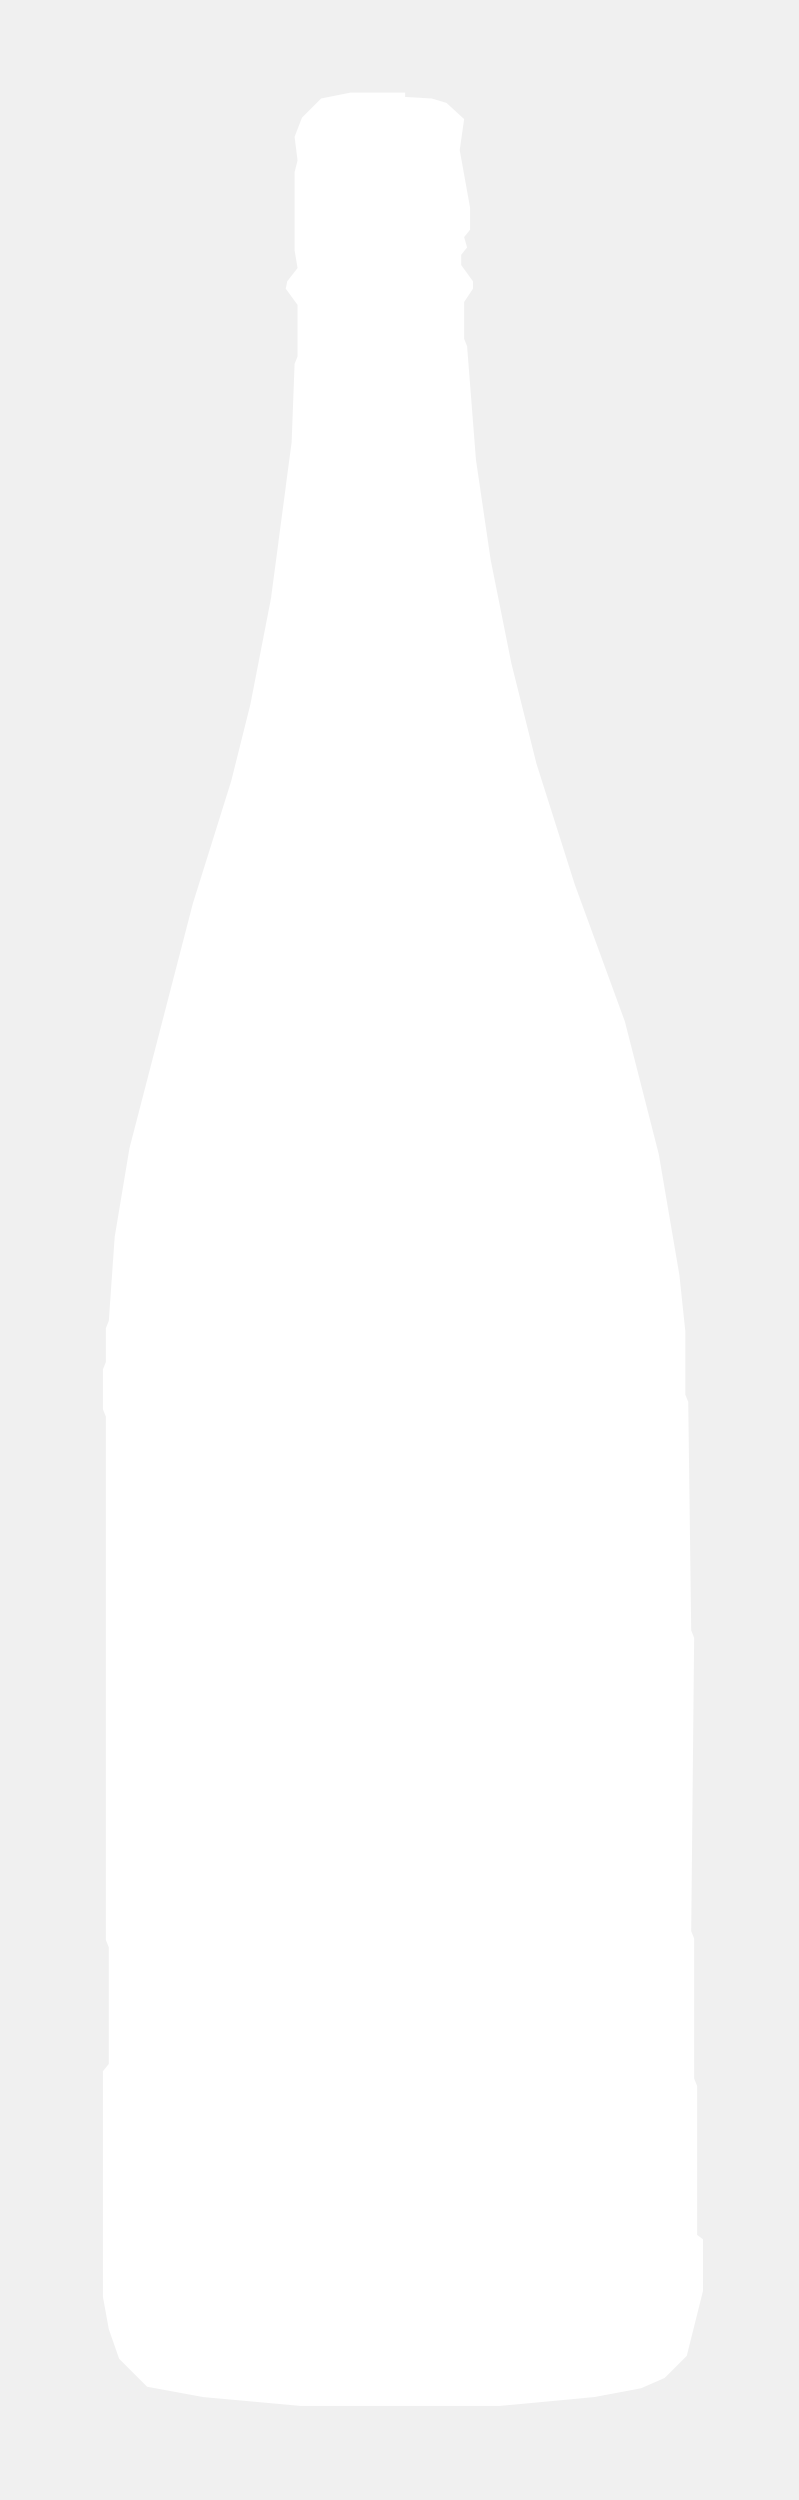
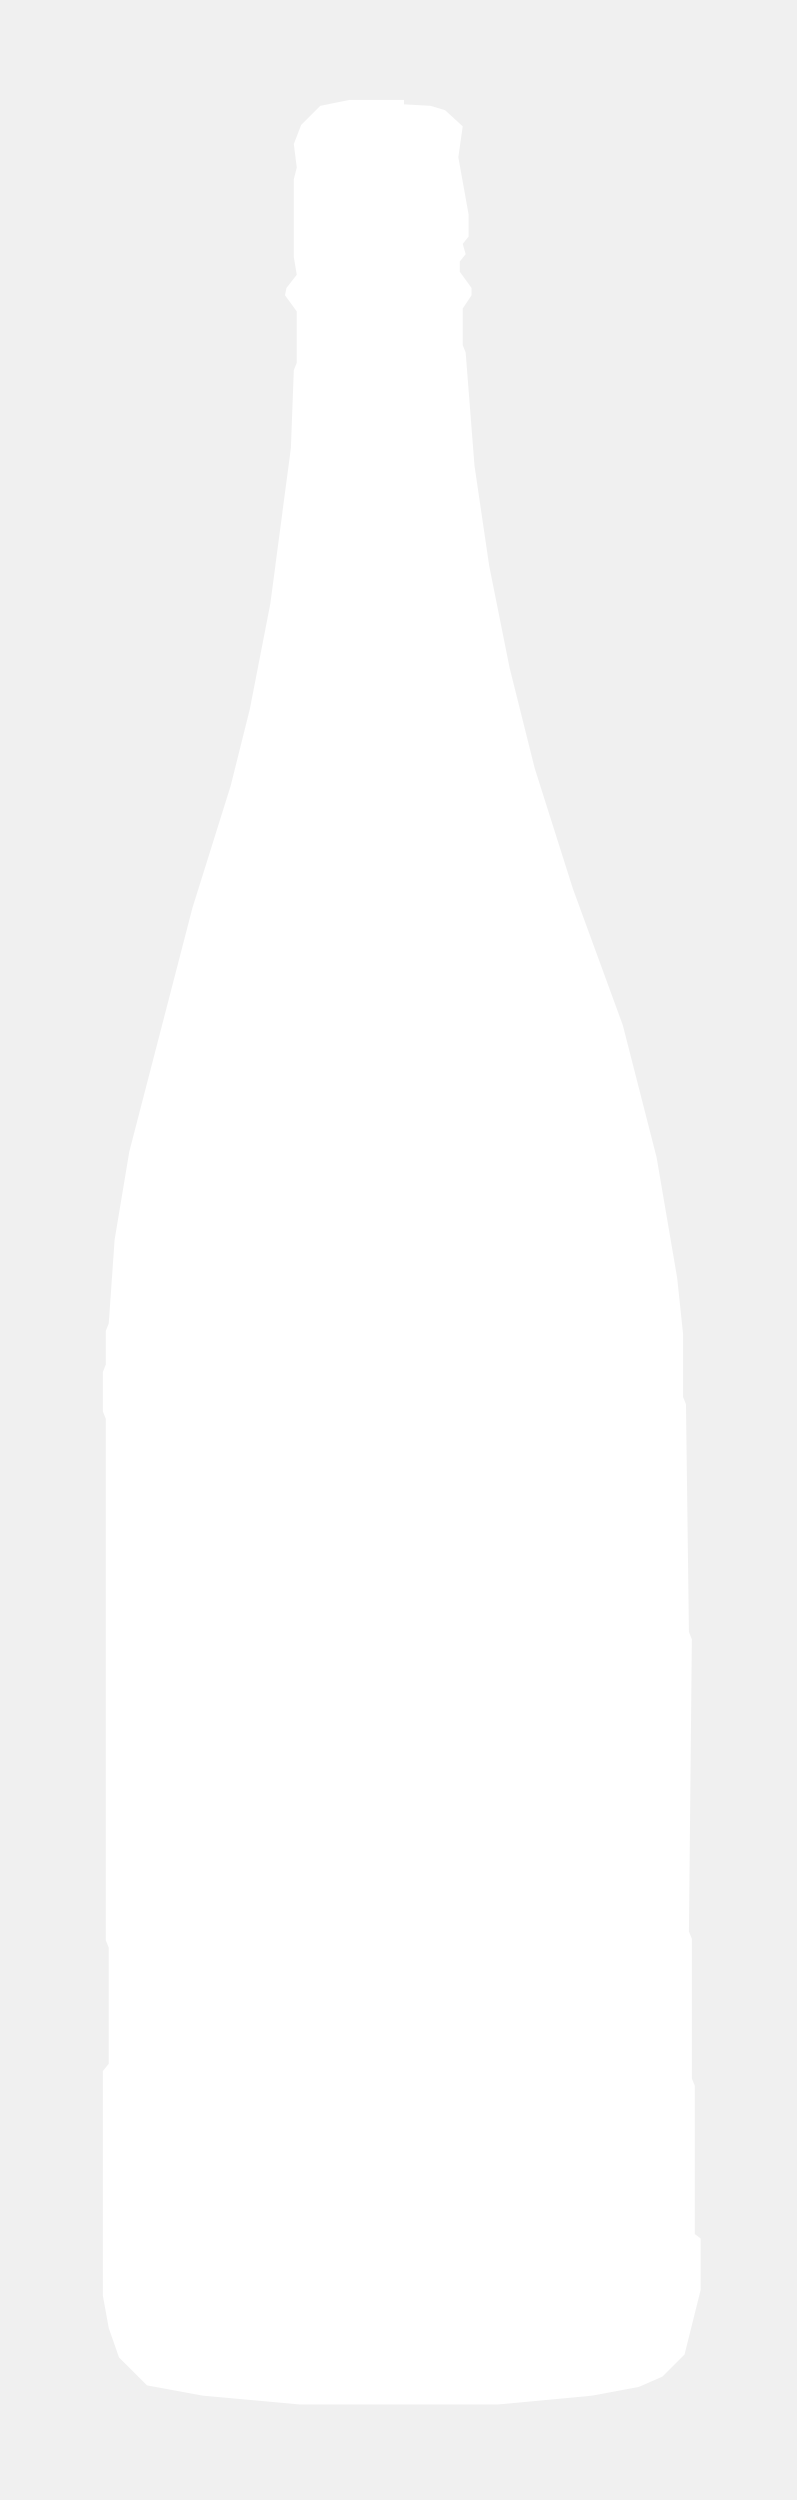
- <svg xmlns="http://www.w3.org/2000/svg" viewBox="0 0 344.97 1080">
-   <path d="M151.46,40.00 L138.73,42.55 L130.45,50.83 L127.26,59.11 L128.54,69.30 L127.26,74.39 L127.26,108.15 L128.54,115.80 L124.08,121.53 L123.44,124.71 L128.54,131.72 L128.54,154.01 L127.26,157.20 L125.99,190.96 L117.07,258.47 L108.15,304.33 L99.87,337.45 L83.31,390.32 L55.92,496.05 L49.55,534.27 L47.01,570.57 L45.73,573.76 L45.73,588.41 L44.46,591.59 L44.46,608.79 L45.73,611.97 L45.73,838.09 L47.01,841.27 L47.01,891.59 L44.46,894.78 L44.46,992.23 L47.01,1006.24 L51.46,1018.98 L63.57,1031.08 L87.77,1035.54 L129.81,1039.36 L215.80,1039.36 L256.56,1035.54 L276.94,1031.72 L287.13,1027.26 L296.69,1017.71 L303.69,989.68 L303.69,967.39 L301.15,965.48 L301.15,901.15 L299.87,897.96 L299.87,837.45 L298.60,834.27 L299.87,707.52 L298.60,704.33 L297.32,605.61 L296.05,602.42 L296.05,575.03 L293.50,550.83 L284.59,498.60 L269.94,441.27 L248.28,382.04 L231.72,329.81 L220.89,286.50 L211.97,241.91 L205.61,198.60 L201.78,149.55 L200.51,146.37 L200.51,130.45 L204.33,124.71 L204.33,121.53 L199.24,114.52 L199.24,110.06 L201.78,106.88 L200.51,102.42 L203.06,99.24 L203.06,89.68 L198.60,64.84 L200.51,51.46 L192.87,44.46 L186.50,42.55 L175.03,41.91 L175.03,40.00 Z" fill="white" />
+ <svg xmlns="http://www.w3.org/2000/svg" viewBox="0 0 542.08 1702.08">
+   <path d="M238.032,68.04 L218.046,72.043 L205.047,85.043 L200.038,98.043 L202.048,114.041 L200.038,122.032 L200.038,175.036 L202.048,187.046 L195.046,196.042 L194.041,201.035 L202.048,212.04 L202.048,247.036 L200.038,252.044 L198.044,305.047 L184.04,411.038 L170.036,483.038 L157.036,535.037 L131.037,618.042 L88.034,784.038 L78.034,844.044 L74.046,901.035 L72.036,906.043 L72.036,929.044 L70.042,934.036 L70.042,961.04 L72.036,966.033 L72.036,1321.041 L74.046,1326.034 L74.046,1405.036 L70.042,1410.045 L70.042,1563.041 L74.046,1585.037 L81.032,1605.039 L100.045,1624.036 L138.039,1631.038 L204.042,1637.035 L339.046,1637.035 L403.039,1631.038 L435.036,1625.04 L451.034,1618.038 L466.043,1603.045 L477.033,1559.038 L477.033,1524.042 L473.046,1521.044 L473.046,1420.045 L471.036,1415.037 L471.036,1320.036 L469.042,1315.044 L471.036,1116.046 L469.042,1111.038 L467.032,956.048 L465.038,951.039 L465.038,908.037 L461.035,870.043 L447.046,788.042 L424.046,698.034 L390.04,605.043 L364.04,523.042 L347.037,455.045 L333.033,385.039 L323.048,317.042 L317.035,240.034 L315.041,235.041 L315.041,210.047 L321.038,201.035 L321.038,196.042 L313.047,185.036 L313.047,178.034 L317.035,173.042 L315.041,166.039 L319.044,161.047 L319.044,146.038 L312.042,107.039 L315.041,86.032 L303.046,75.042 L293.045,72.043 L275.037,71.039 L275.037,68.04 Z" fill="white" />
</svg>
